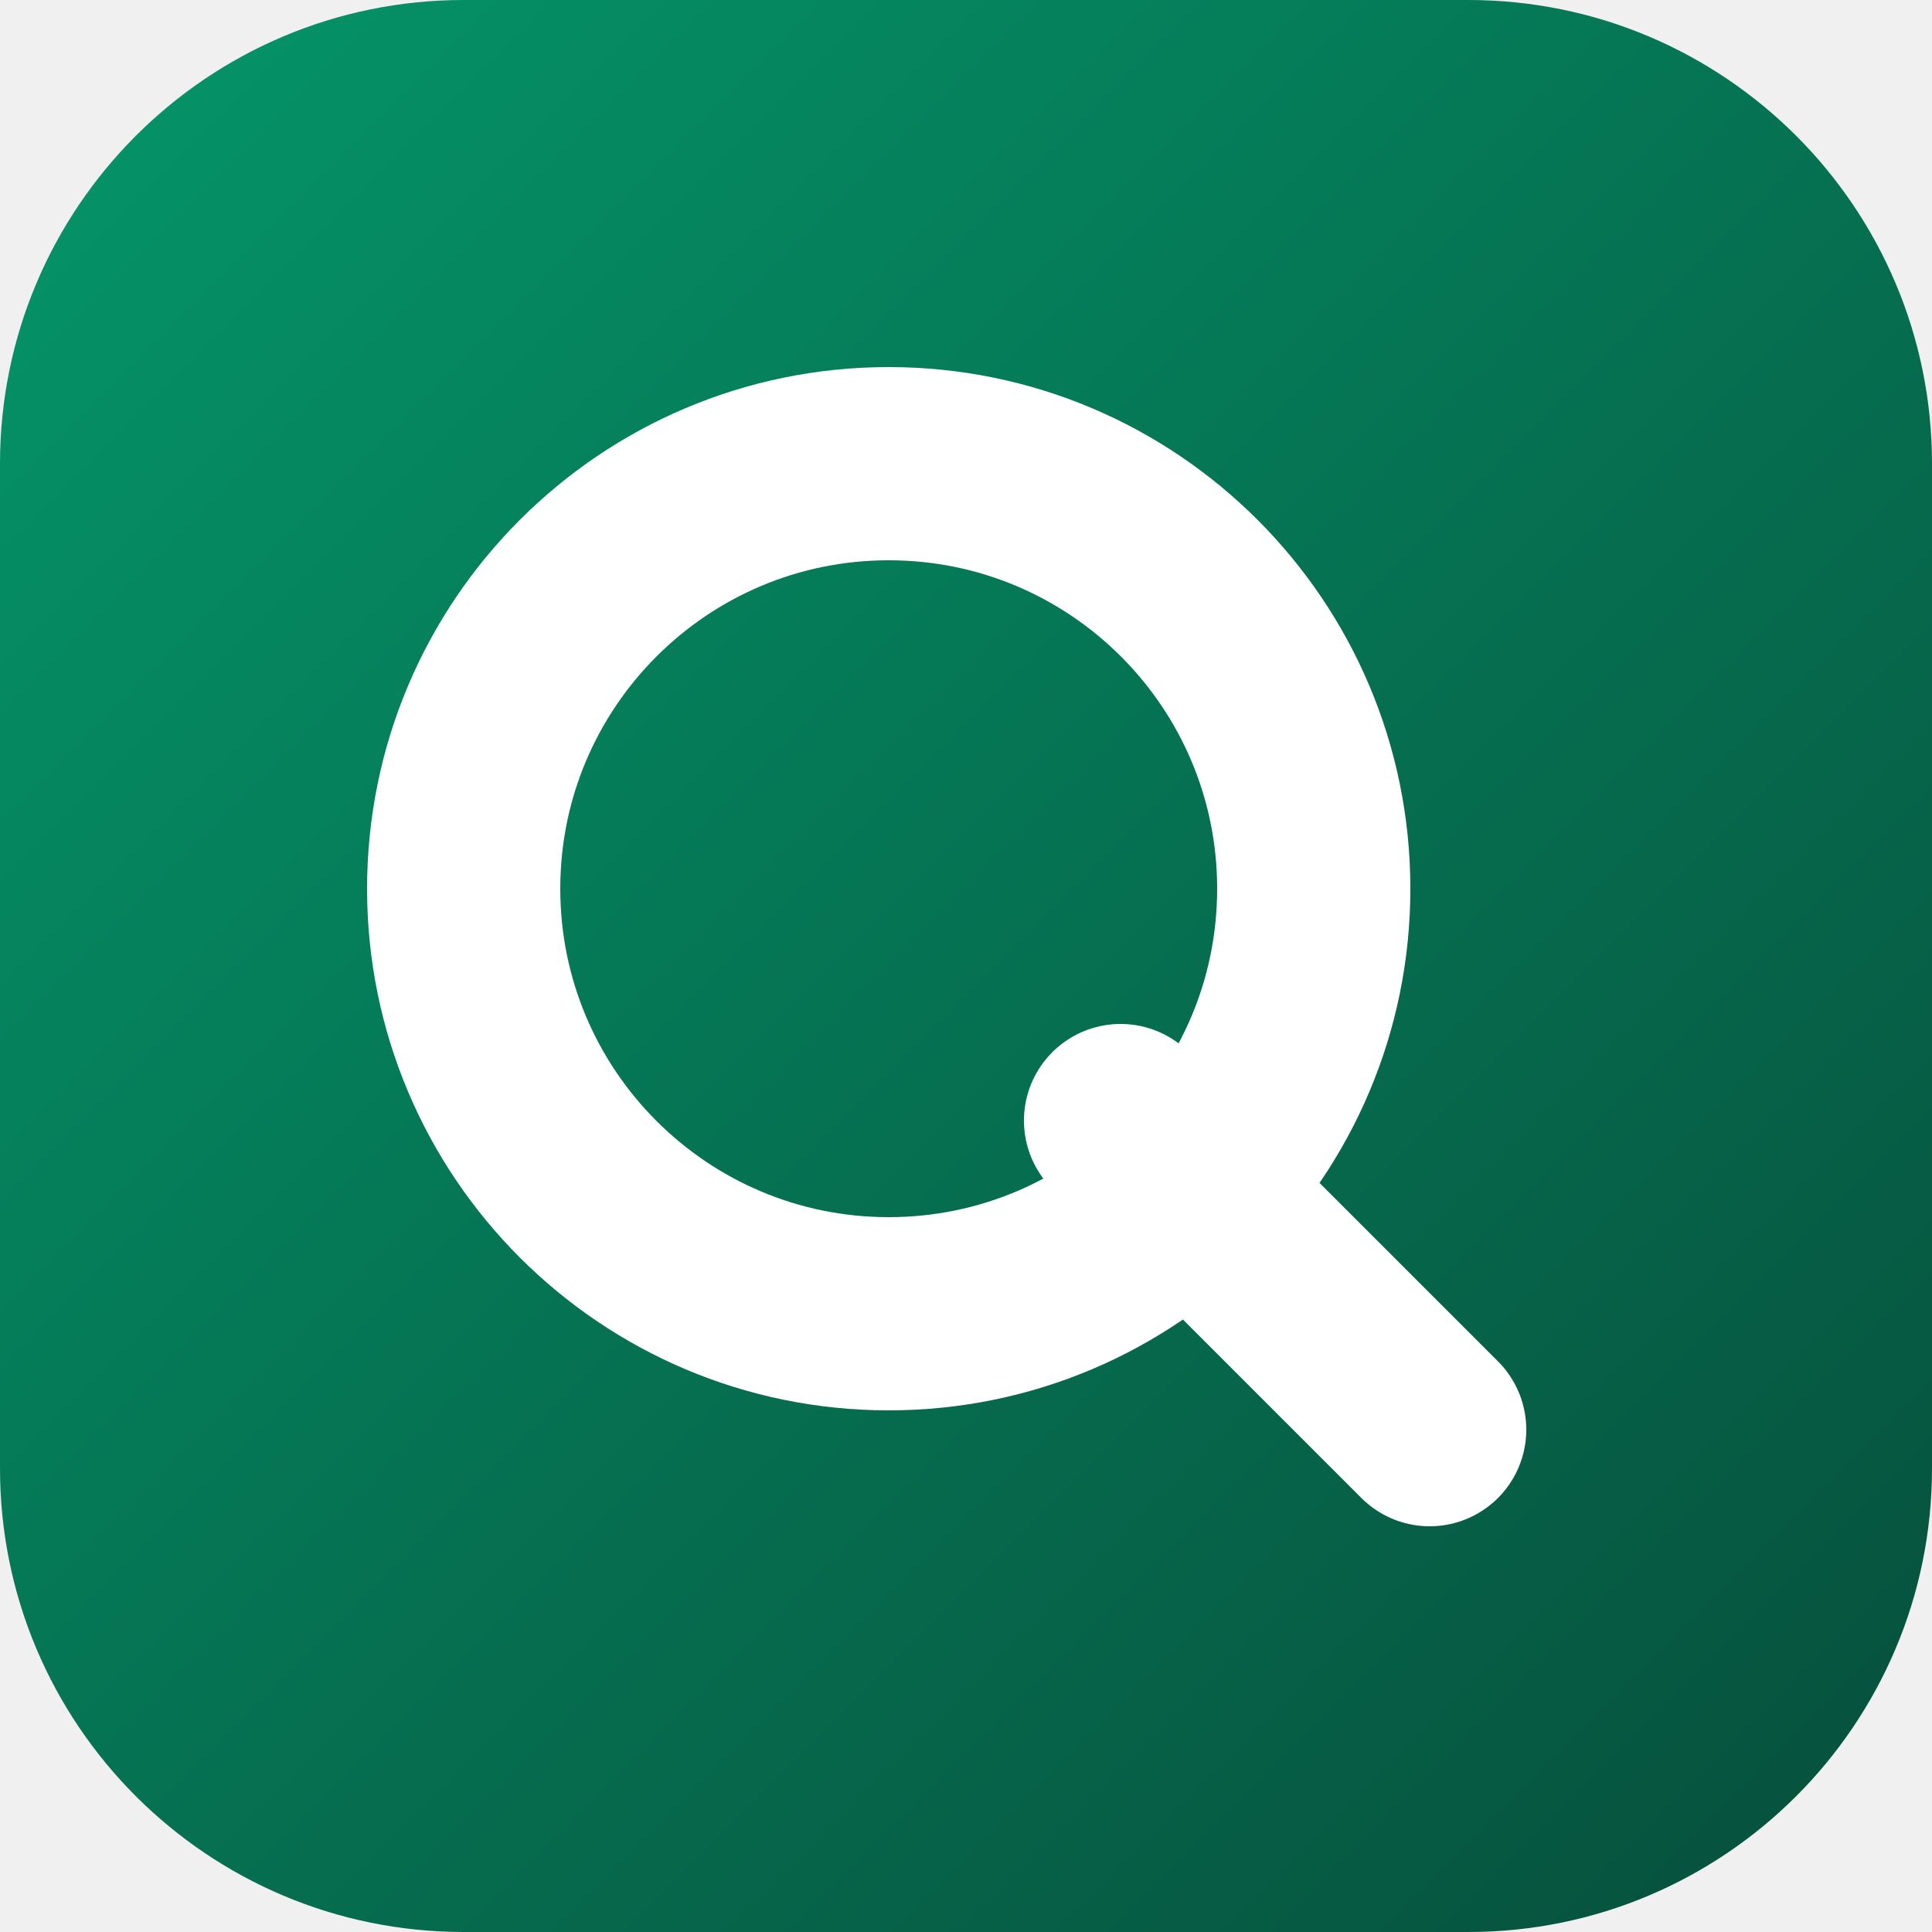
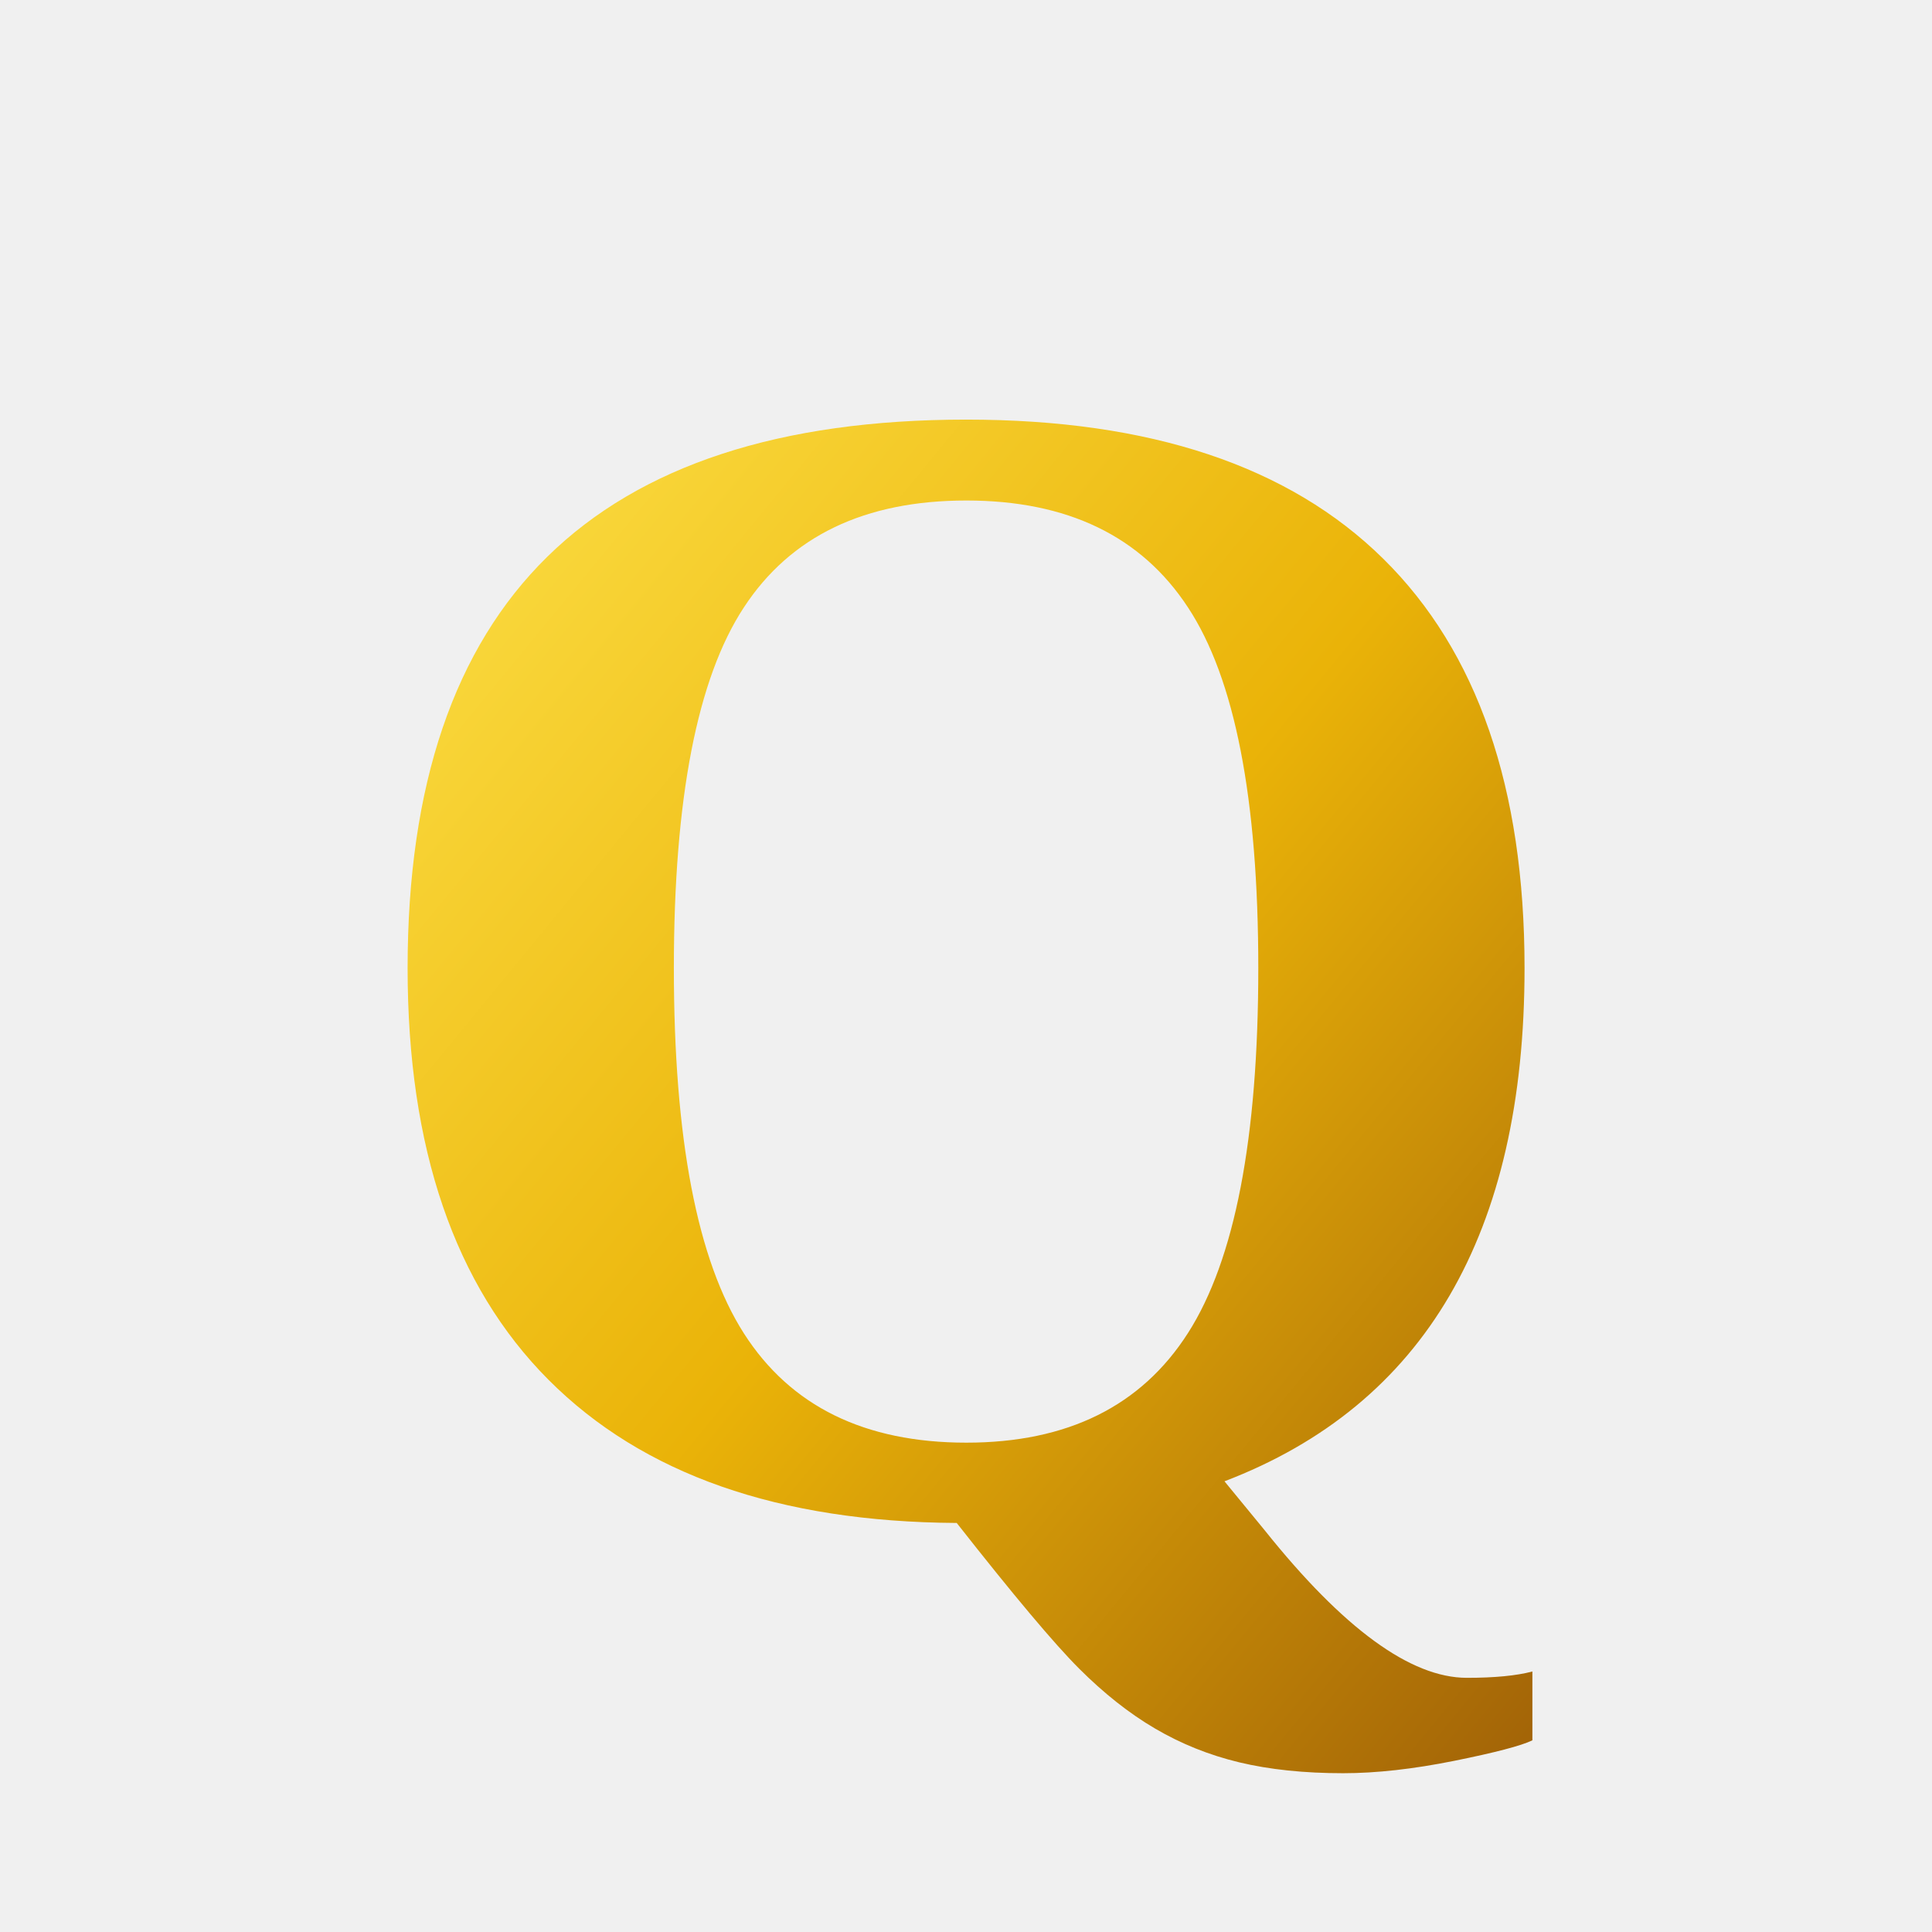
<svg xmlns="http://www.w3.org/2000/svg" viewBox="0 0 100 100">
  <defs>
-     <linearGradient id="grad" x1="0%" y1="0%" x2="100%" y2="100%">
-       <stop offset="0%" style="stop-color:#059669;stop-opacity:1" />
-       <stop offset="100%" style="stop-color:#064e3b;stop-opacity:1" />
+     <linearGradient id="gold" x1="0%" y1="0%" x2="100%" y2="100%">
+       <stop offset="0%" stop-color="#FDE047" />
+       <stop offset="50%" stop-color="#EAB308" />
+       <stop offset="100%" stop-color="#A16207" />
    </linearGradient>
  </defs>
-   <rect width="100" height="100" rx="24" fill="url(#grad)" />
-   <circle cx="46" cy="46" r="22" fill="none" stroke="#ffffff" stroke-width="10" />
-   <line x1="58" y1="58" x2="74" y2="74" stroke="#ffffff" stroke-width="10" stroke-linecap="round" />
+   <text x="50" y="78" text-anchor="middle" font-family="Georgia, 'Times New Roman', serif" font-size="85" font-weight="bold" fill="url(#gold)">
+     Q
+   </text>
</svg>
